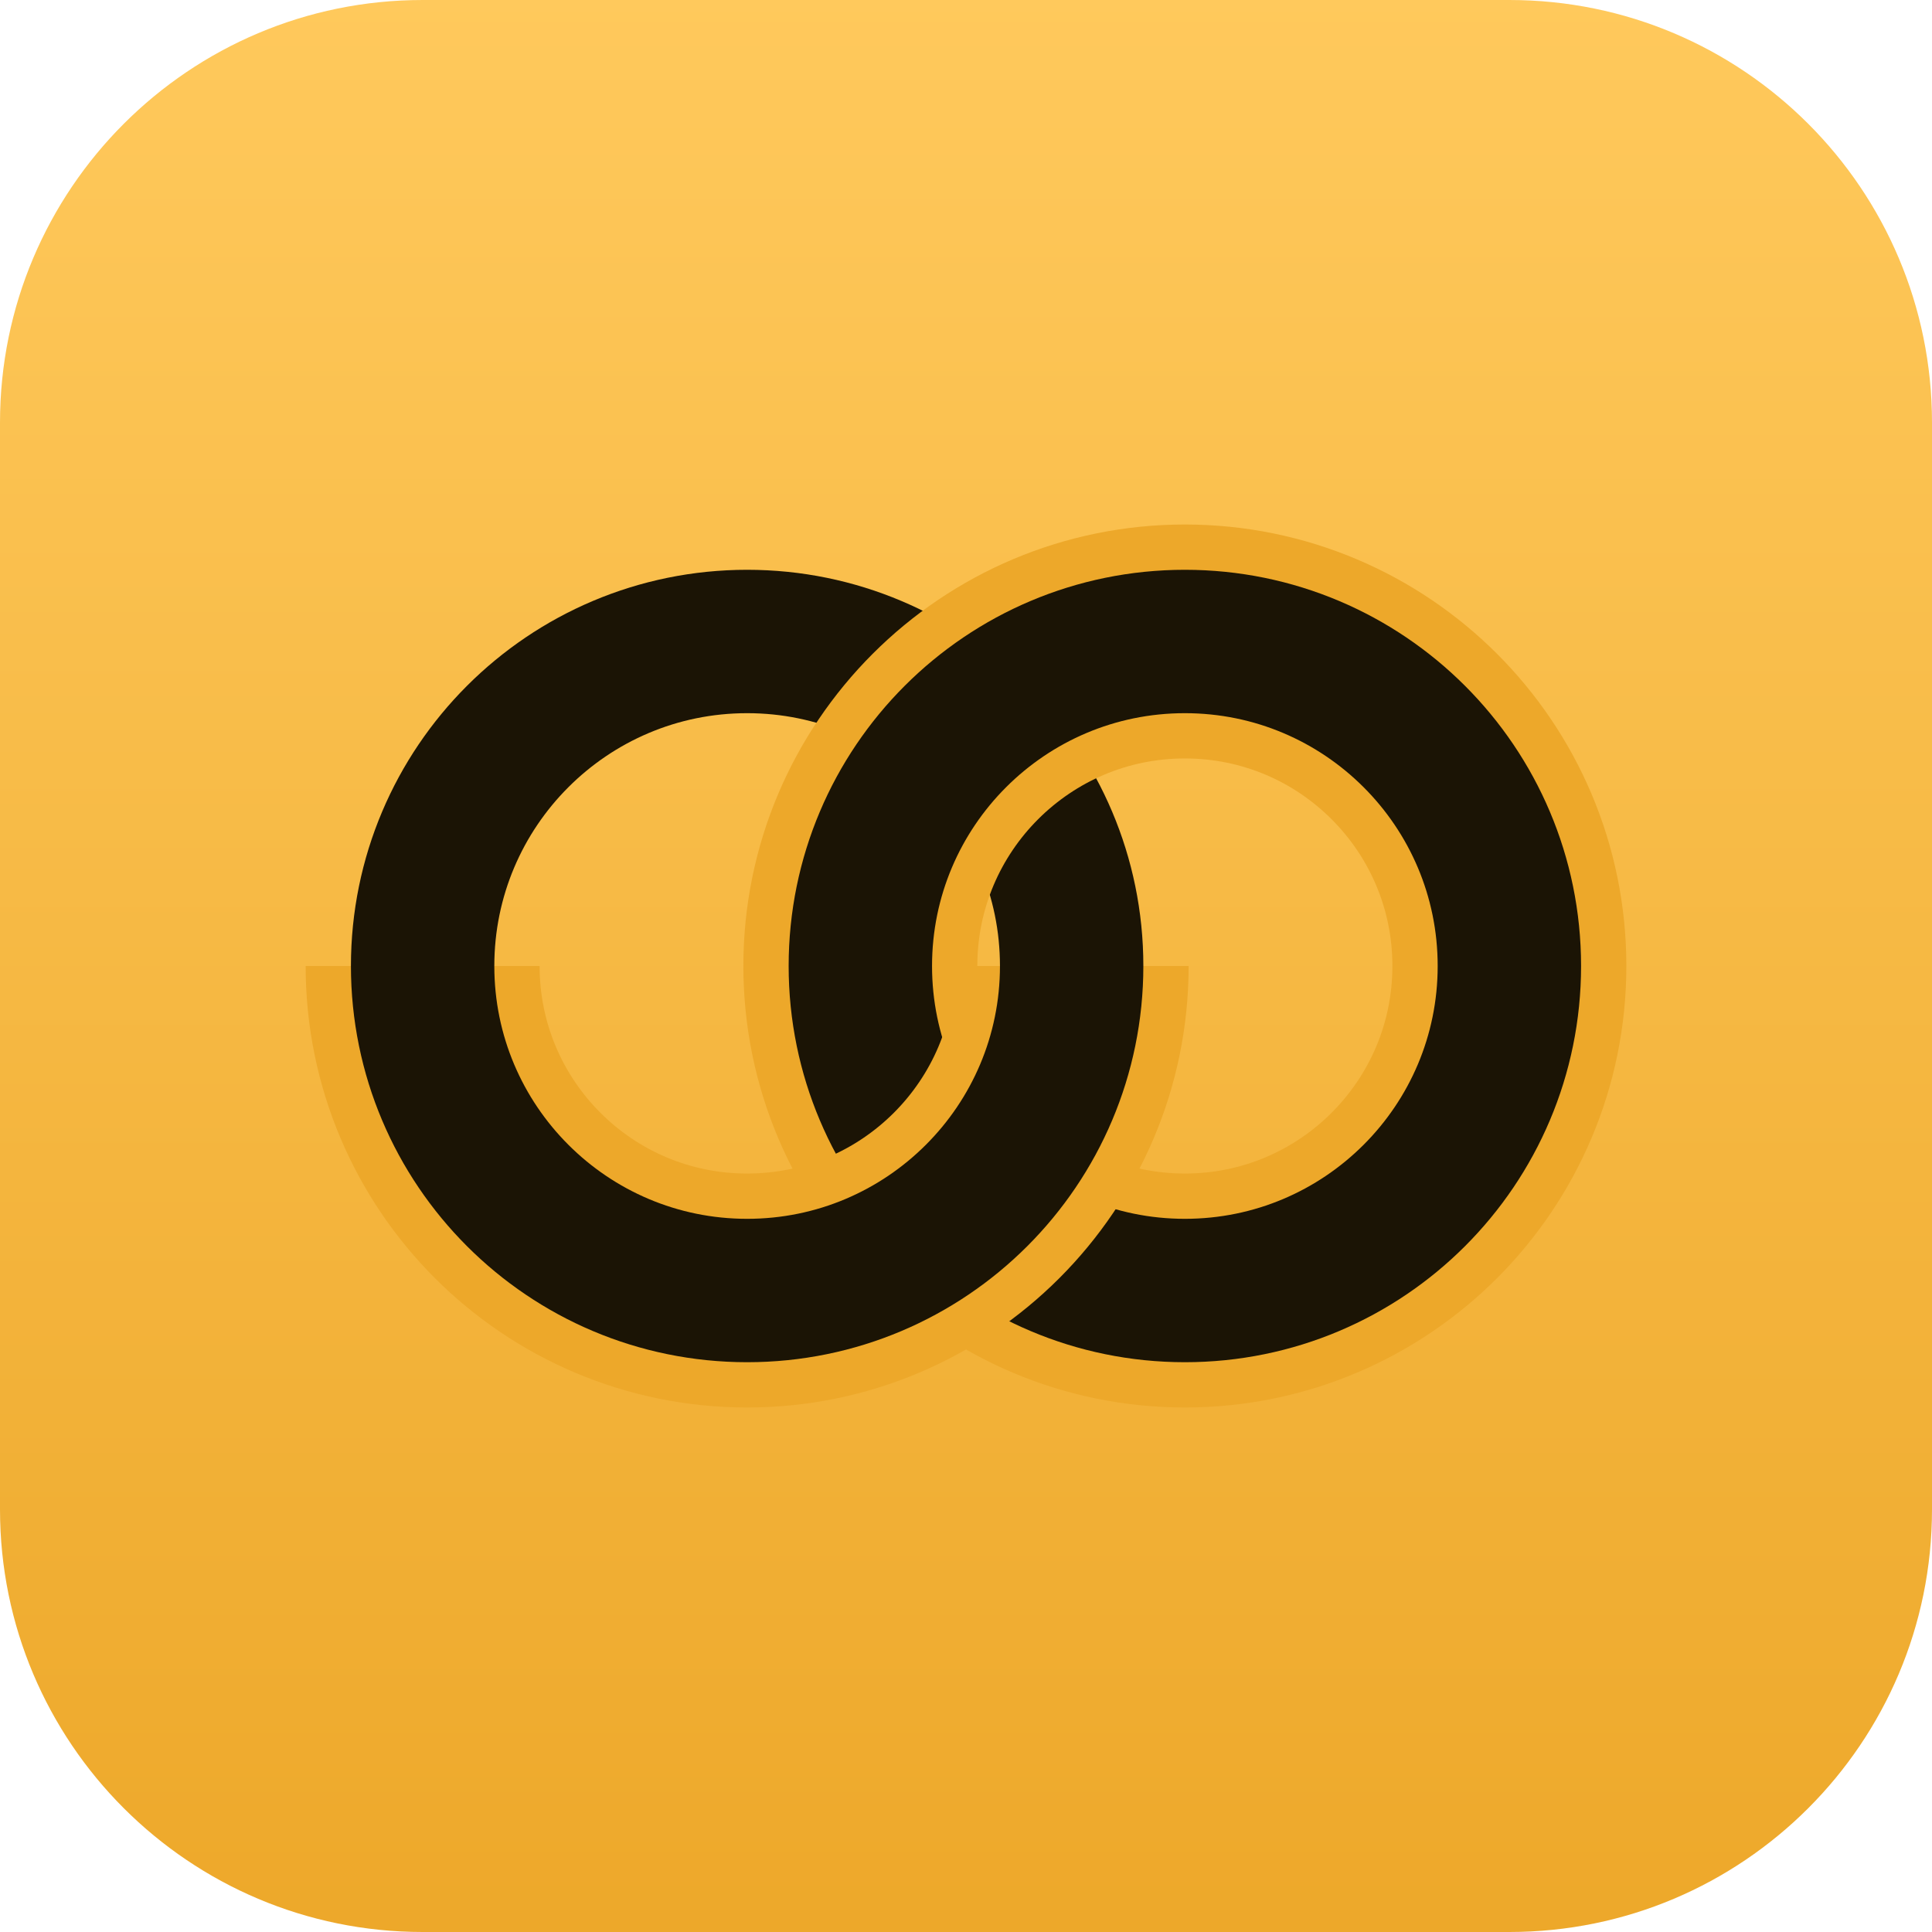
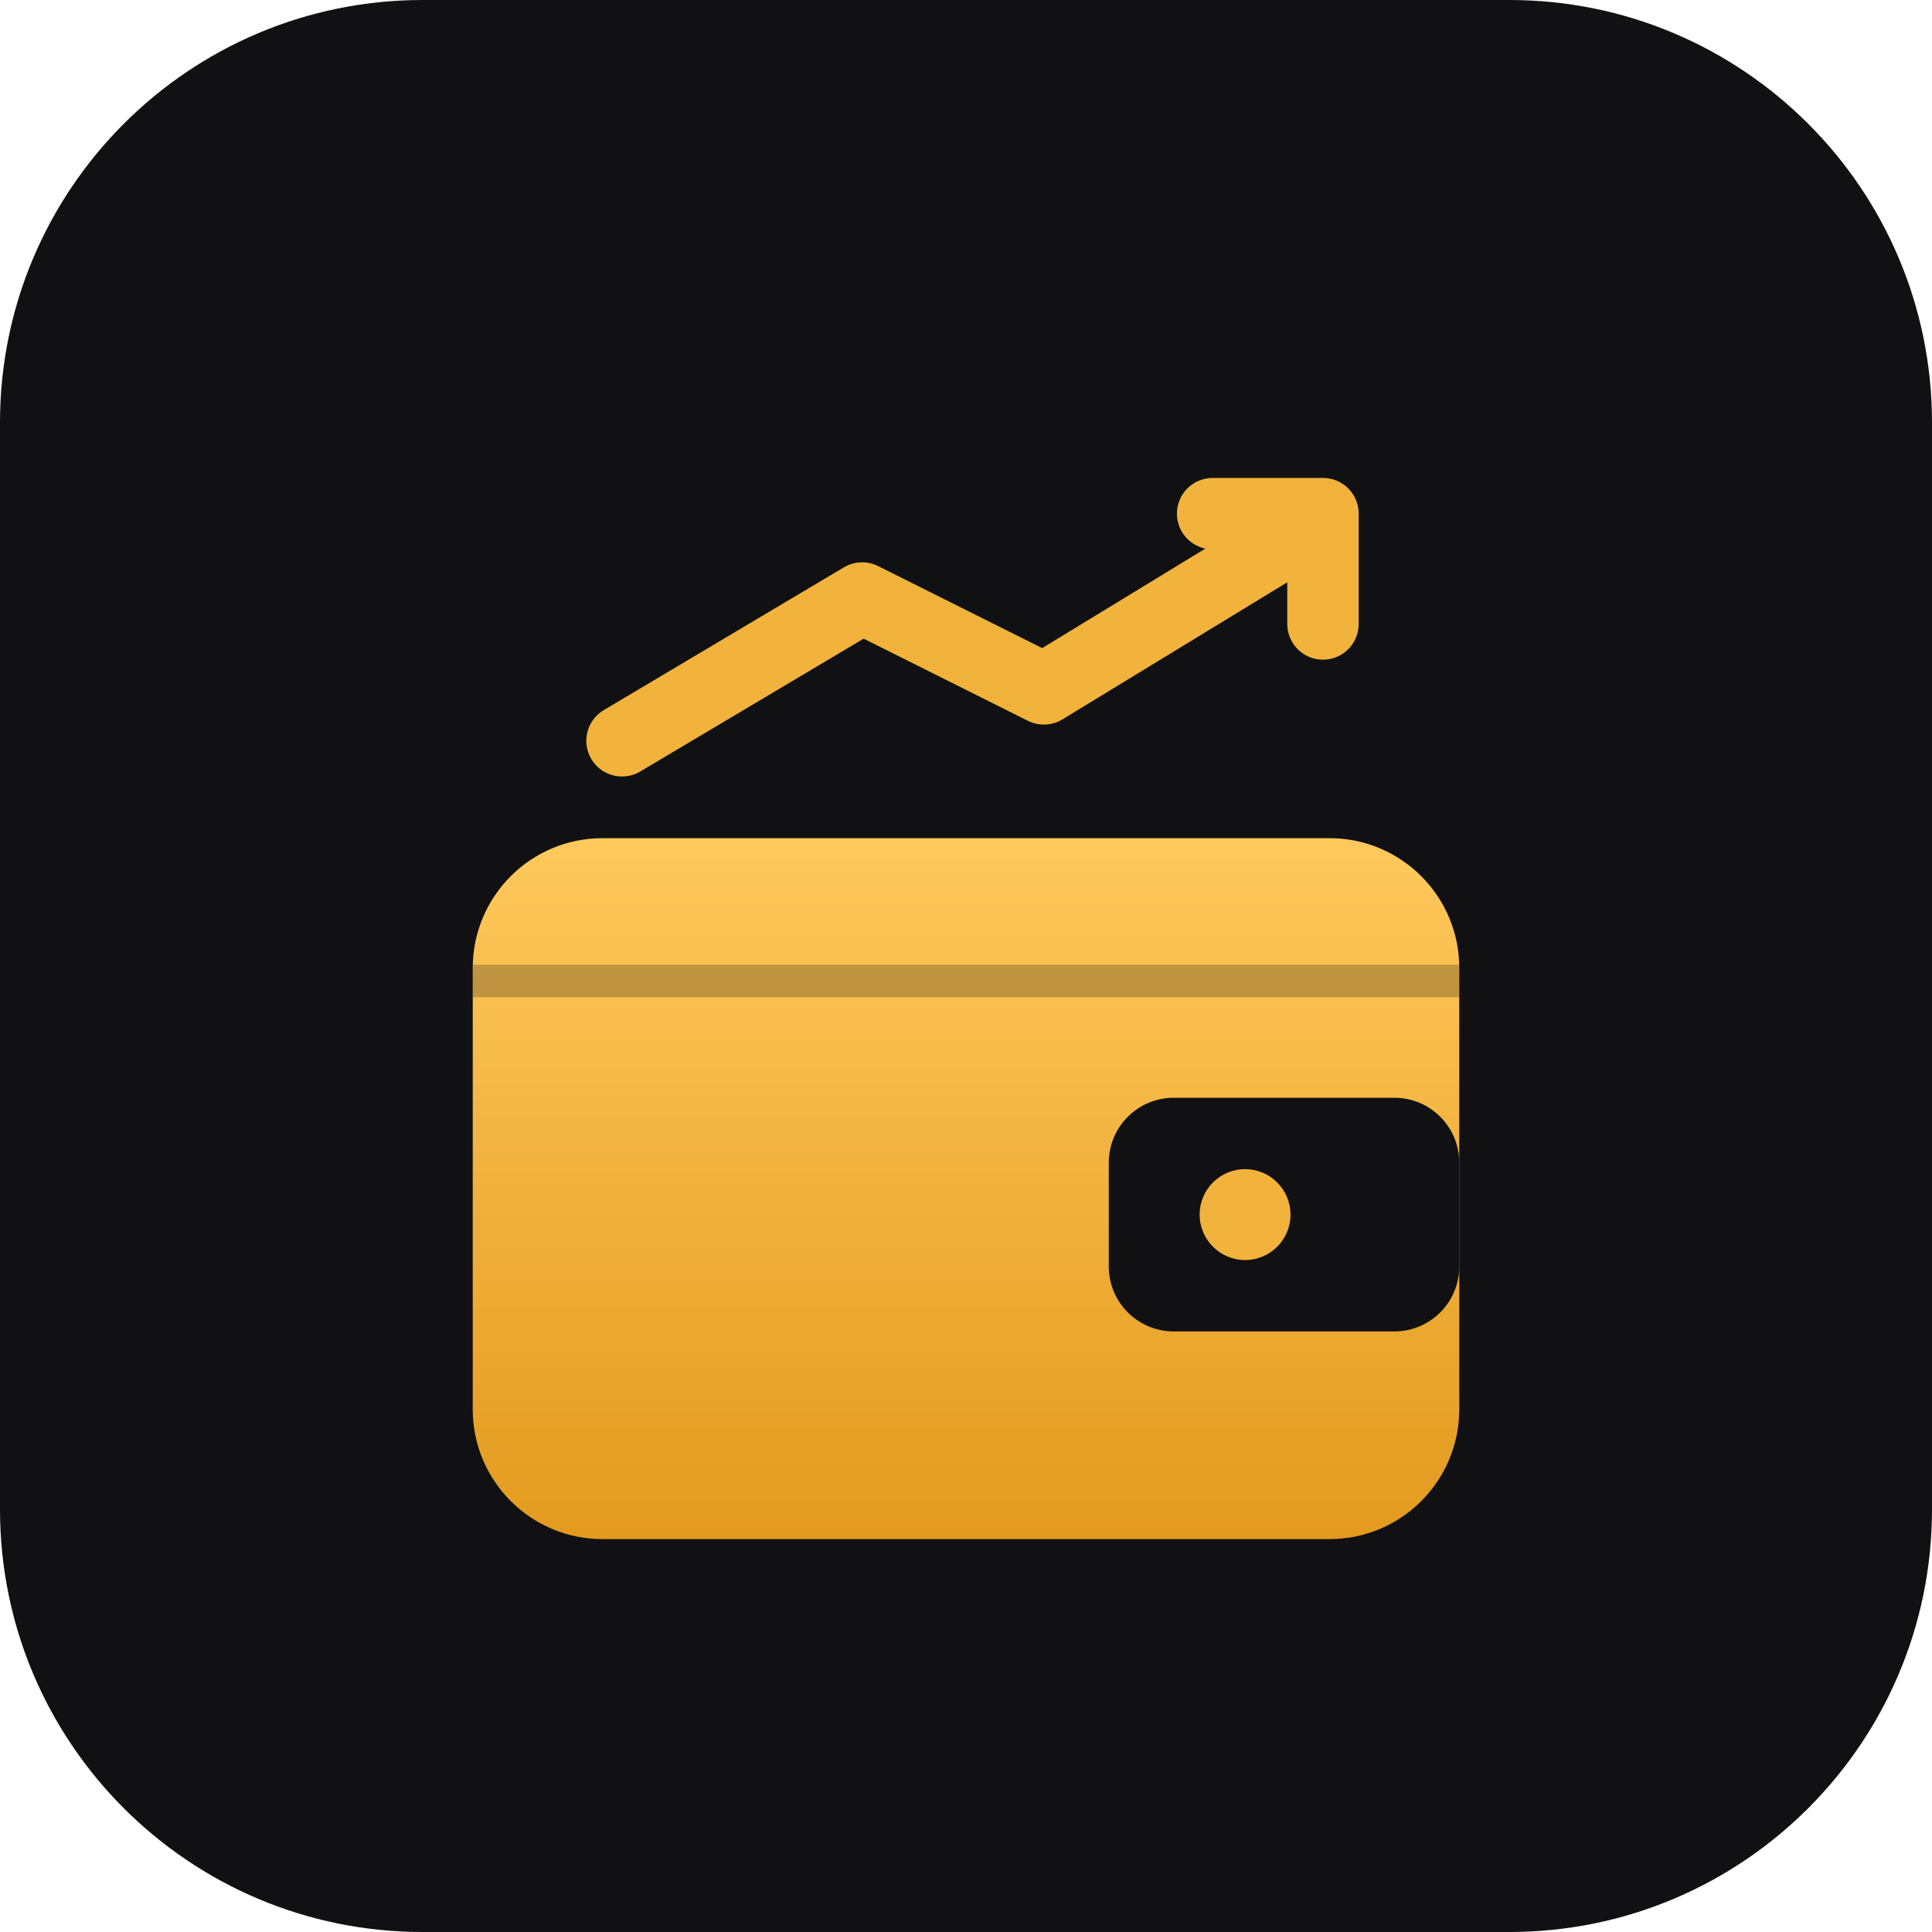
<svg xmlns="http://www.w3.org/2000/svg" viewBox="0 0 512 512">
  <defs>
    <linearGradient id="ouro" x1="0" y1="0" x2="0" y2="1">
      <stop offset="0" stop-color="#FFC95C" />
-       <stop offset="1" stop-color="#EDA82A" />
+       <stop offset="1" stop-color="#E39A1E" />
    </linearGradient>
-     <clipPath id="baixo">
-       <rect x="0" y="256" width="512" height="256" />
-     </clipPath>
  </defs>
-   <rect width="512" height="512" rx="112" fill="url(#ouro)" />
-   <g fill="none" stroke-linecap="round">
-     <circle cx="198" cy="256" r="86" stroke="#1B1405" stroke-width="38" />
-     <circle cx="314" cy="256" r="86" stroke="#EDA82A" stroke-width="62" />
-     <circle cx="314" cy="256" r="86" stroke="#1B1405" stroke-width="38" />
-     <g clip-path="url(#baixo)">
-       <circle cx="198" cy="256" r="86" stroke="#EDA82A" stroke-width="62" />
-       <circle cx="198" cy="256" r="86" stroke="#1B1405" stroke-width="38" />
-     </g>
+   <rect width="512" height="512" rx="112" fill="#111113" />
+   <g transform="translate(256 272) scale(.86) translate(-256 -228)">
+     <rect x="104" y="170" width="304" height="216" rx="40" fill="url(#ouro)" />
+     <path d="M104 214h304" stroke="#111113" stroke-opacity=".25" stroke-width="10" />
+     <rect x="300" y="250" width="108" height="72" rx="20" fill="#111113" />
+     <circle cx="342" cy="286" r="14" fill="#F2B33D" />
+     <path d="M150 140 L224 96 L280 124 L362 74" fill="none" stroke="#F2B33D" stroke-width="22" stroke-linecap="round" stroke-linejoin="round" />
+     <path d="M332 70h34v34" fill="none" stroke="#F2B33D" stroke-width="22" stroke-linecap="round" stroke-linejoin="round" />
  </g>
</svg>
